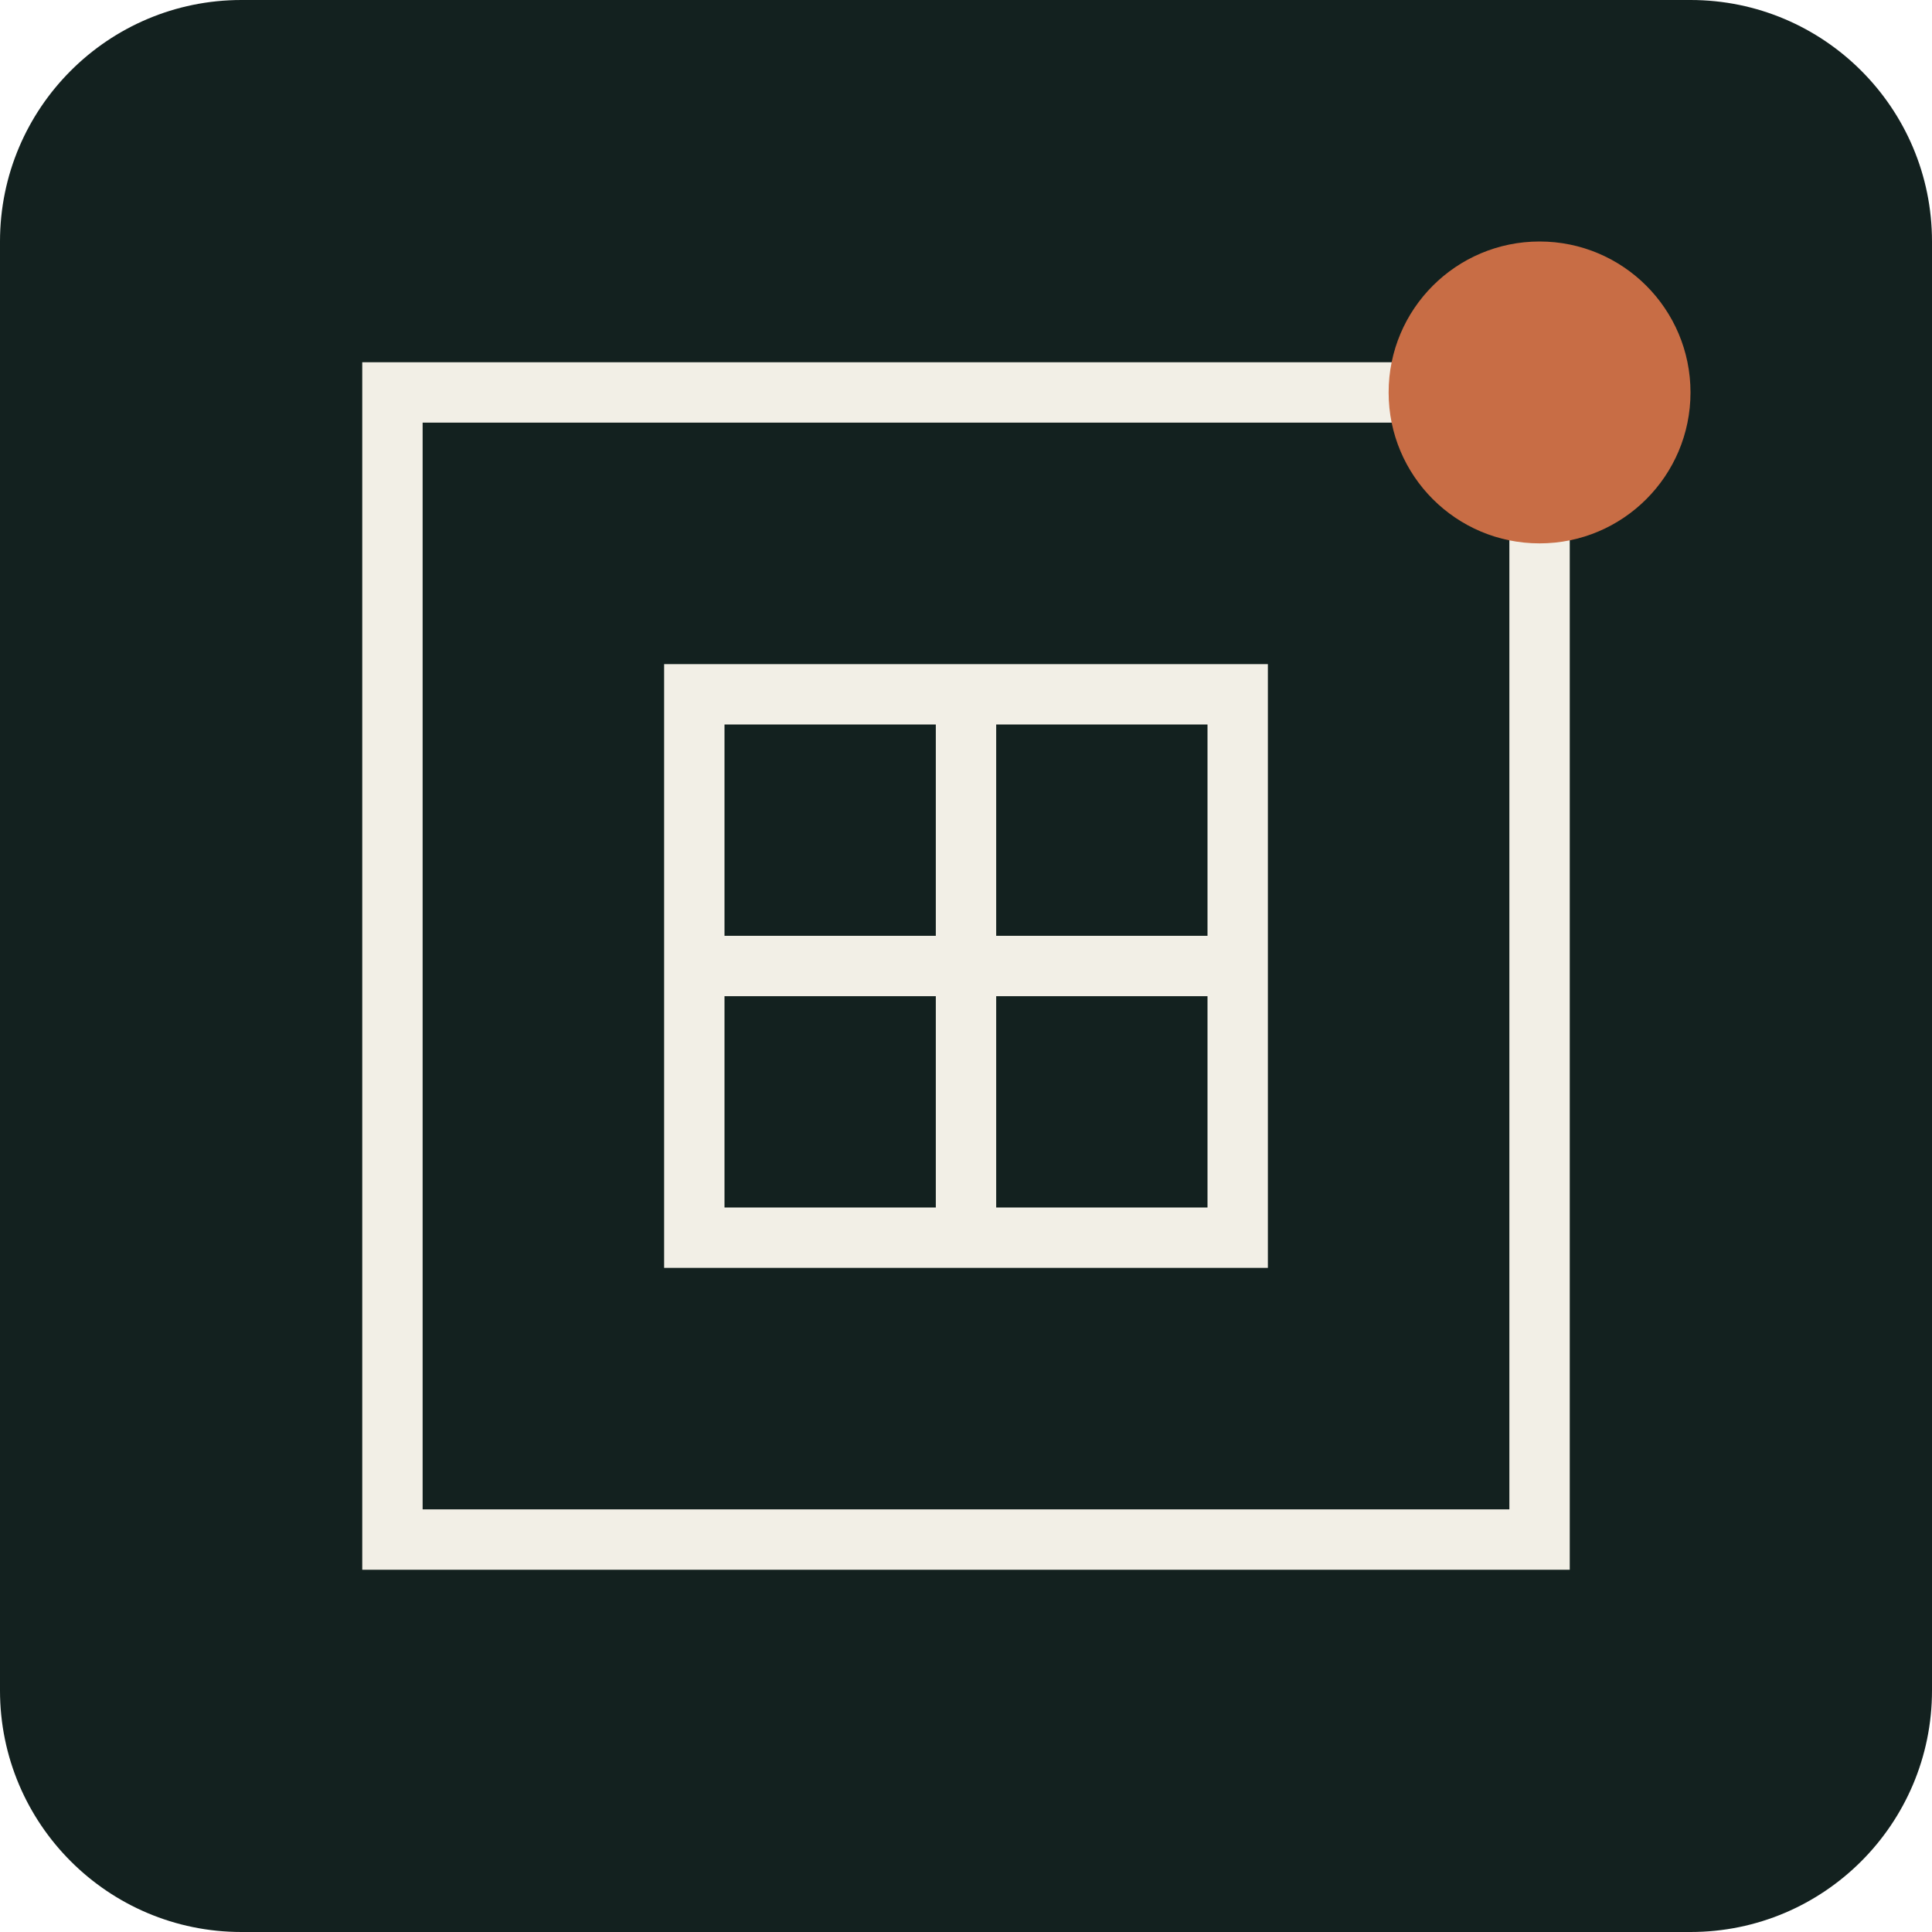
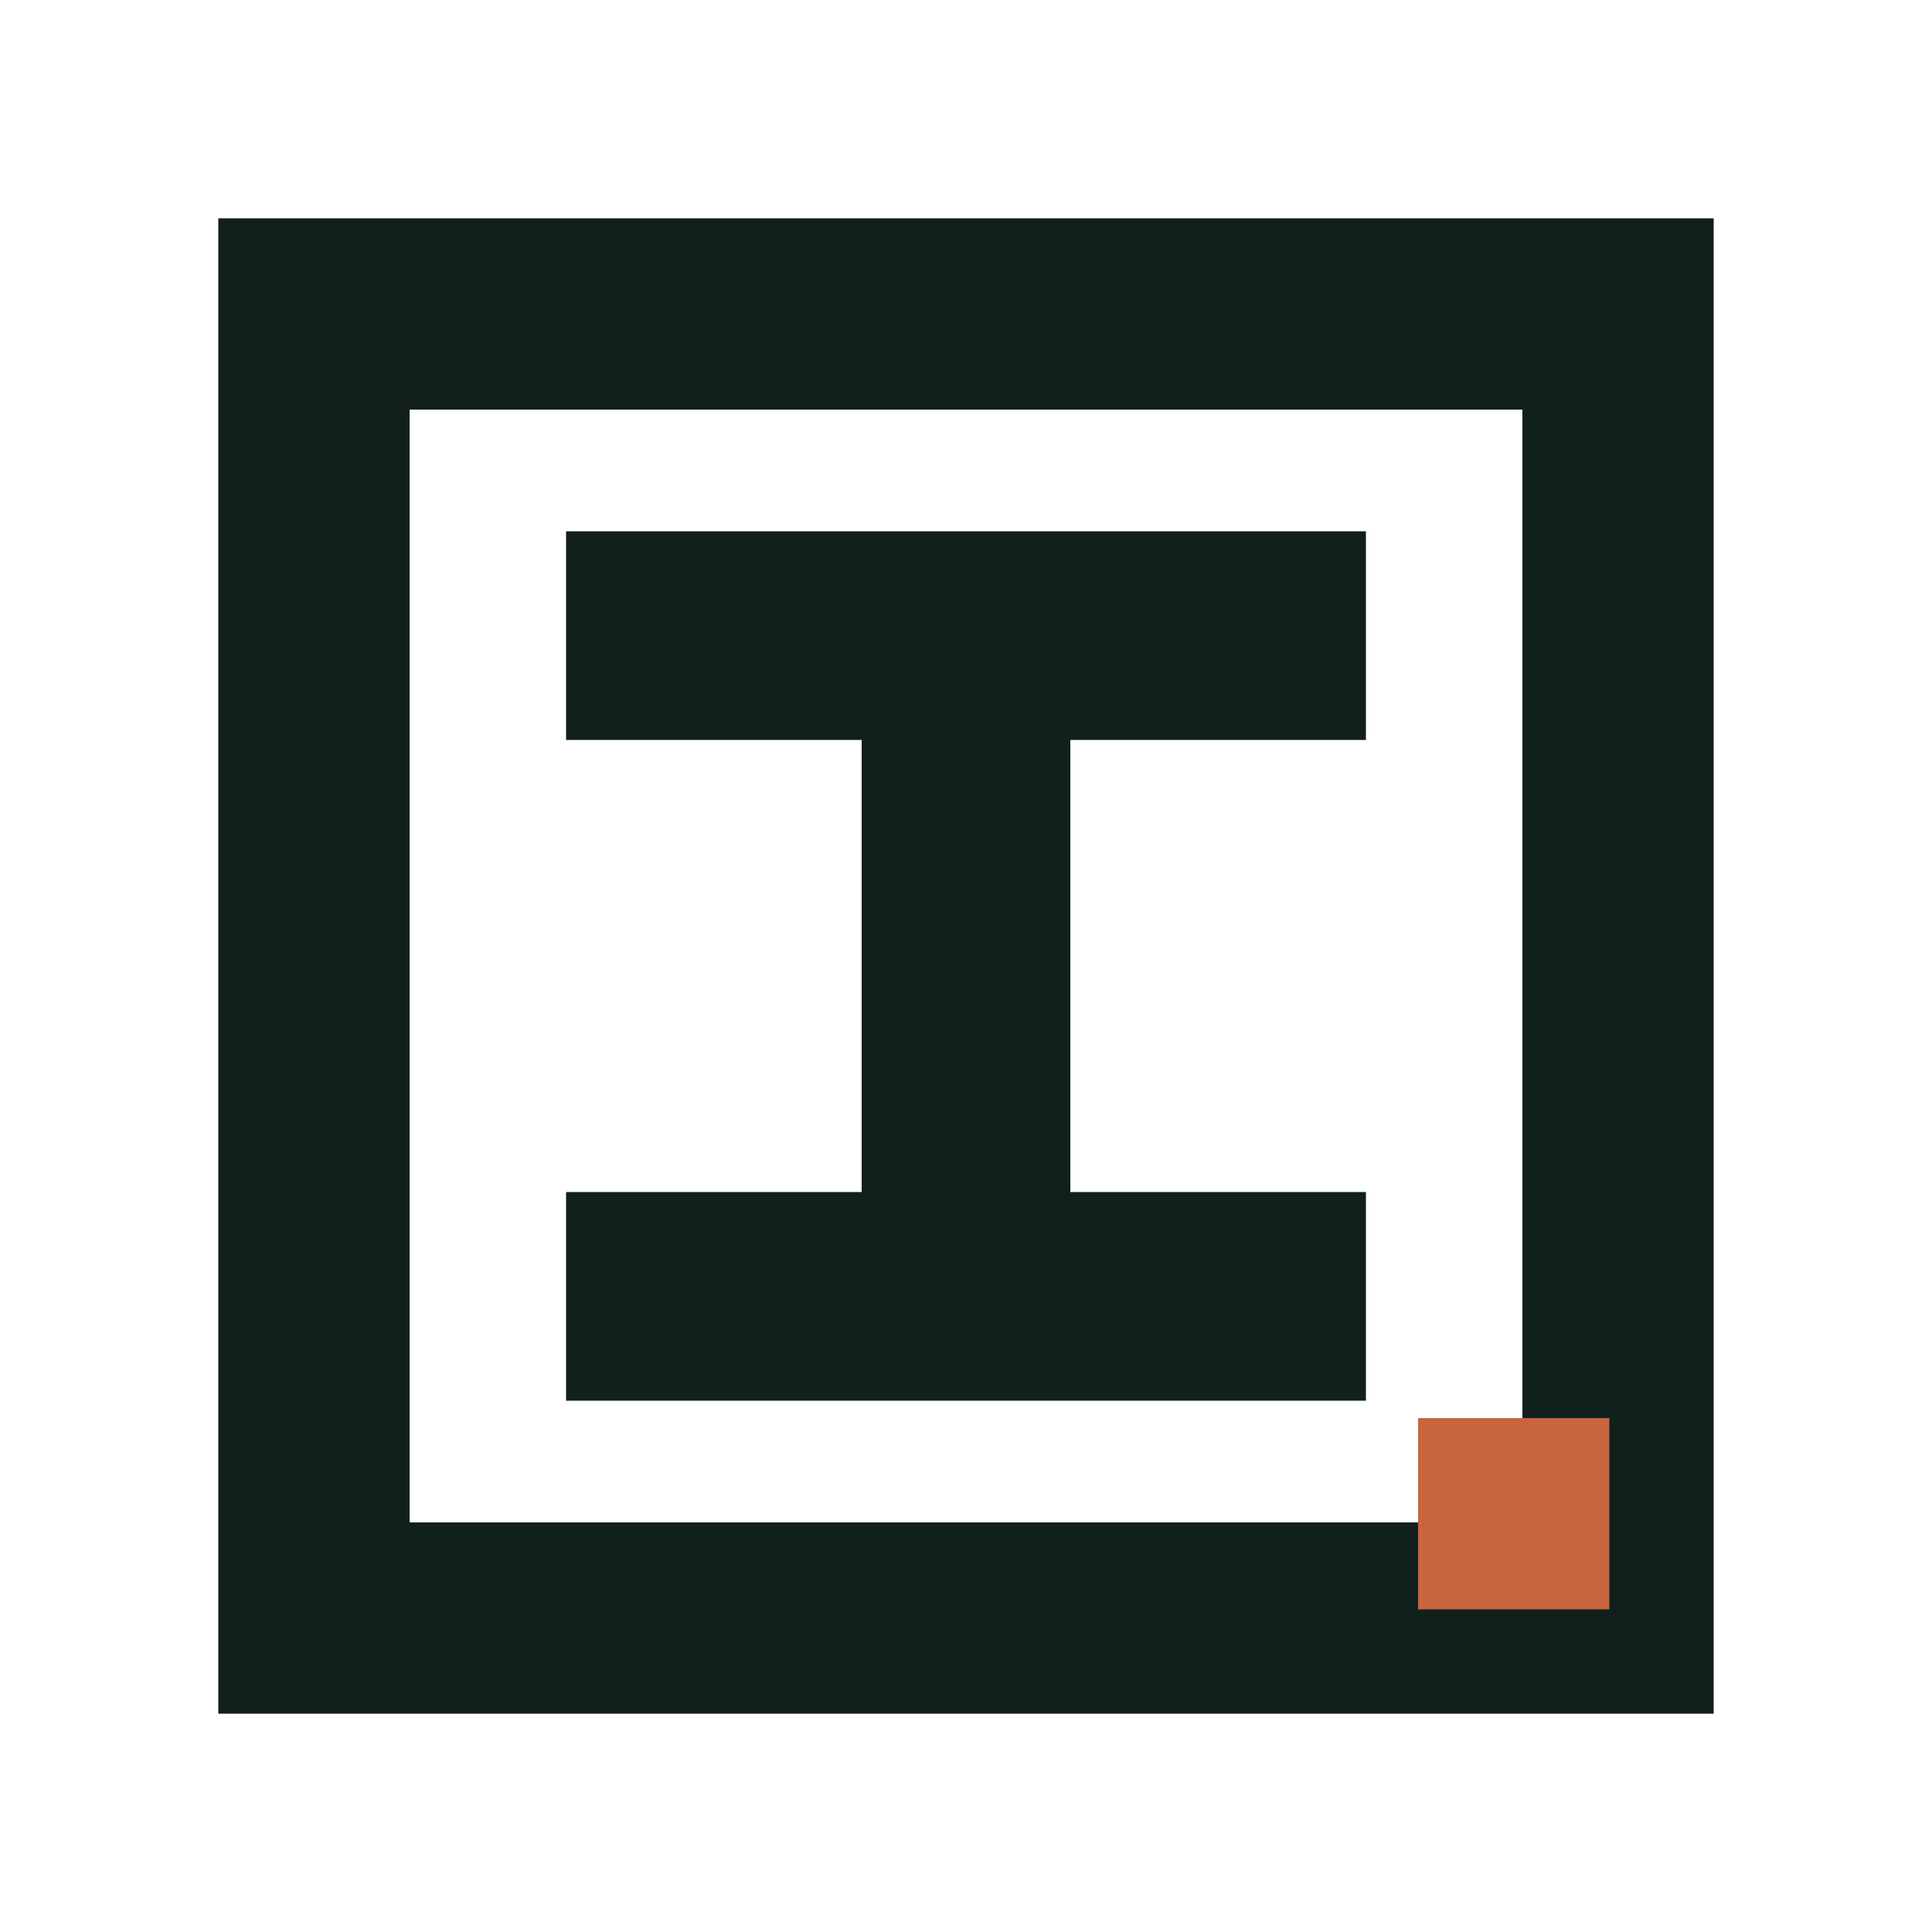
- <svg xmlns="http://www.w3.org/2000/svg" viewBox="0 0 64 64">
-   <rect width="64" height="64" rx="8" fill="#13211f" />
-   <path d="M13 51V13h38v38H13Zm10-10V23h18v18H23Zm0-9h18M32 23v18" fill="none" stroke="#f2efe6" stroke-width="2" />
-   <circle cx="51" cy="13" r="5" fill="#c86d45" />
+ <svg xmlns="http://www.w3.org/2000/svg" width="200" height="200" viewBox="0 0 200 200" role="img" aria-labelledby="title">
+   <path d="M22.6 22.6H177.4V177.4H22.6Z M42.4 42.4V157.6H157.6V42.4Z" fill="#11201D" fill-rule="evenodd" />
+   <path d="M58.6 55H141.4V76.6H110.8V123.4H141.4V145H58.6V123.4H89.2V76.6H58.6Z" fill="#11201D" />
+   <rect x="146.8" y="146.8" width="19.8" height="19.8" fill="#C8653E" />
</svg>
